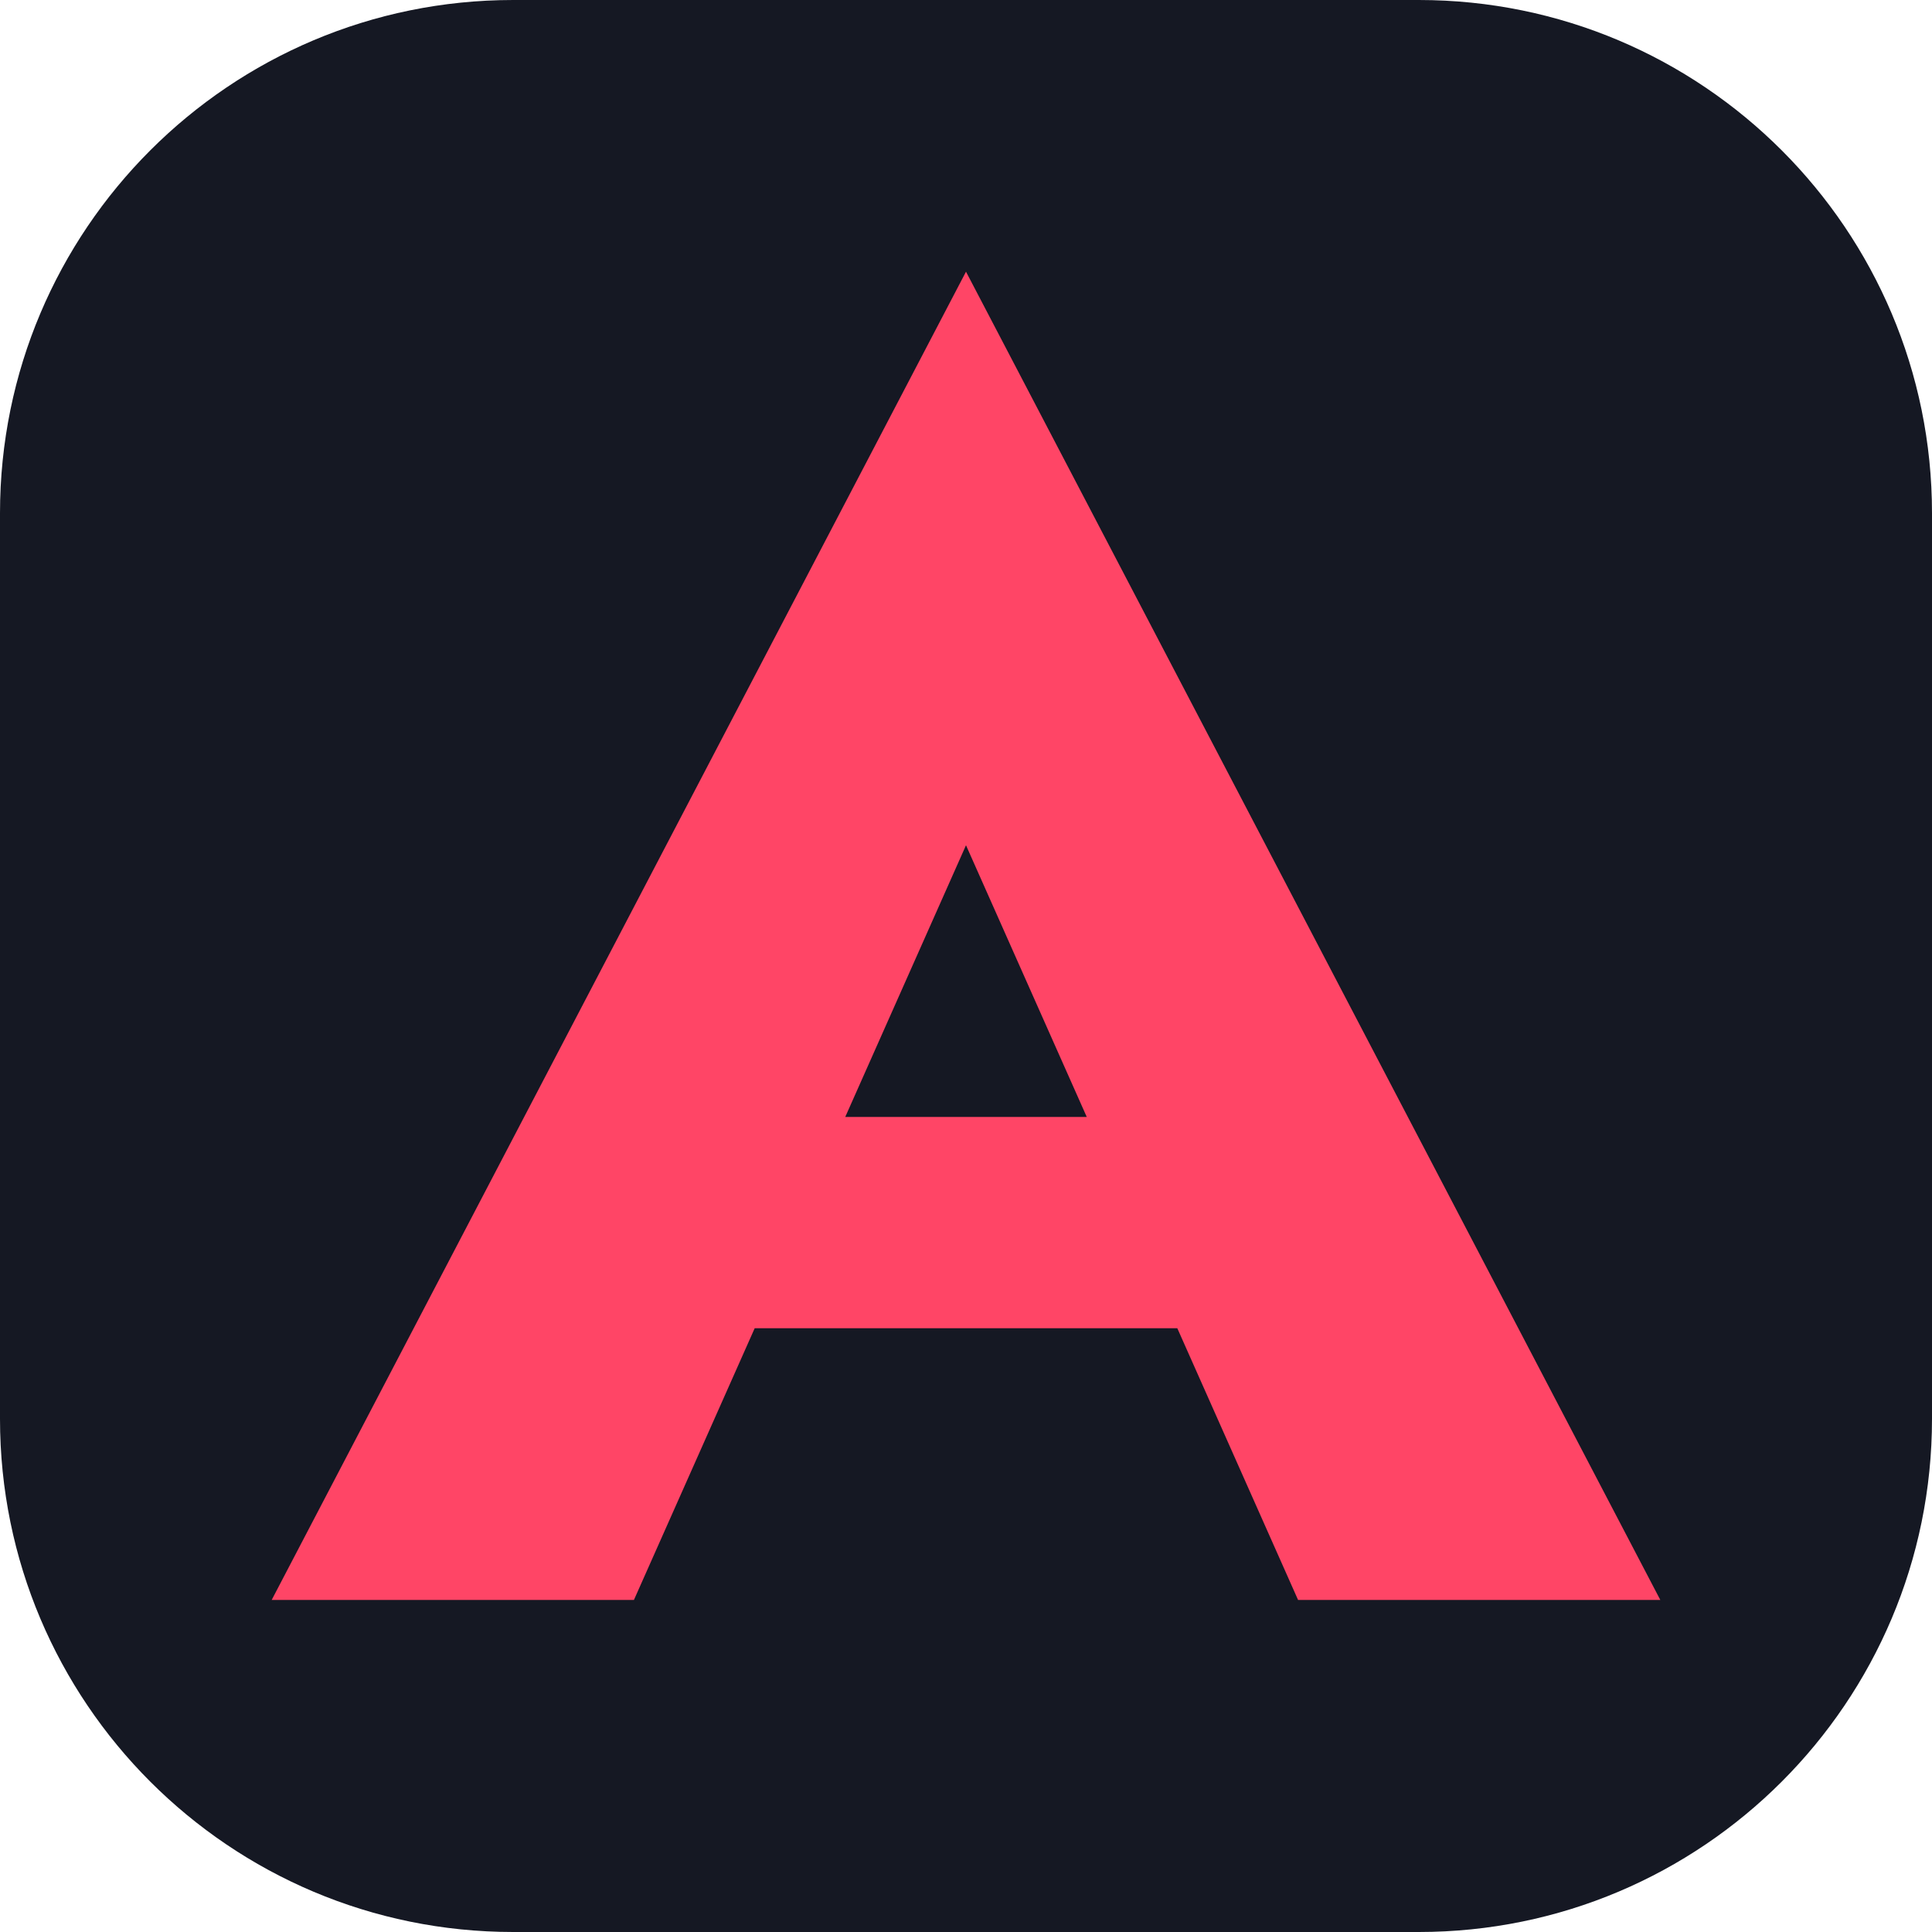
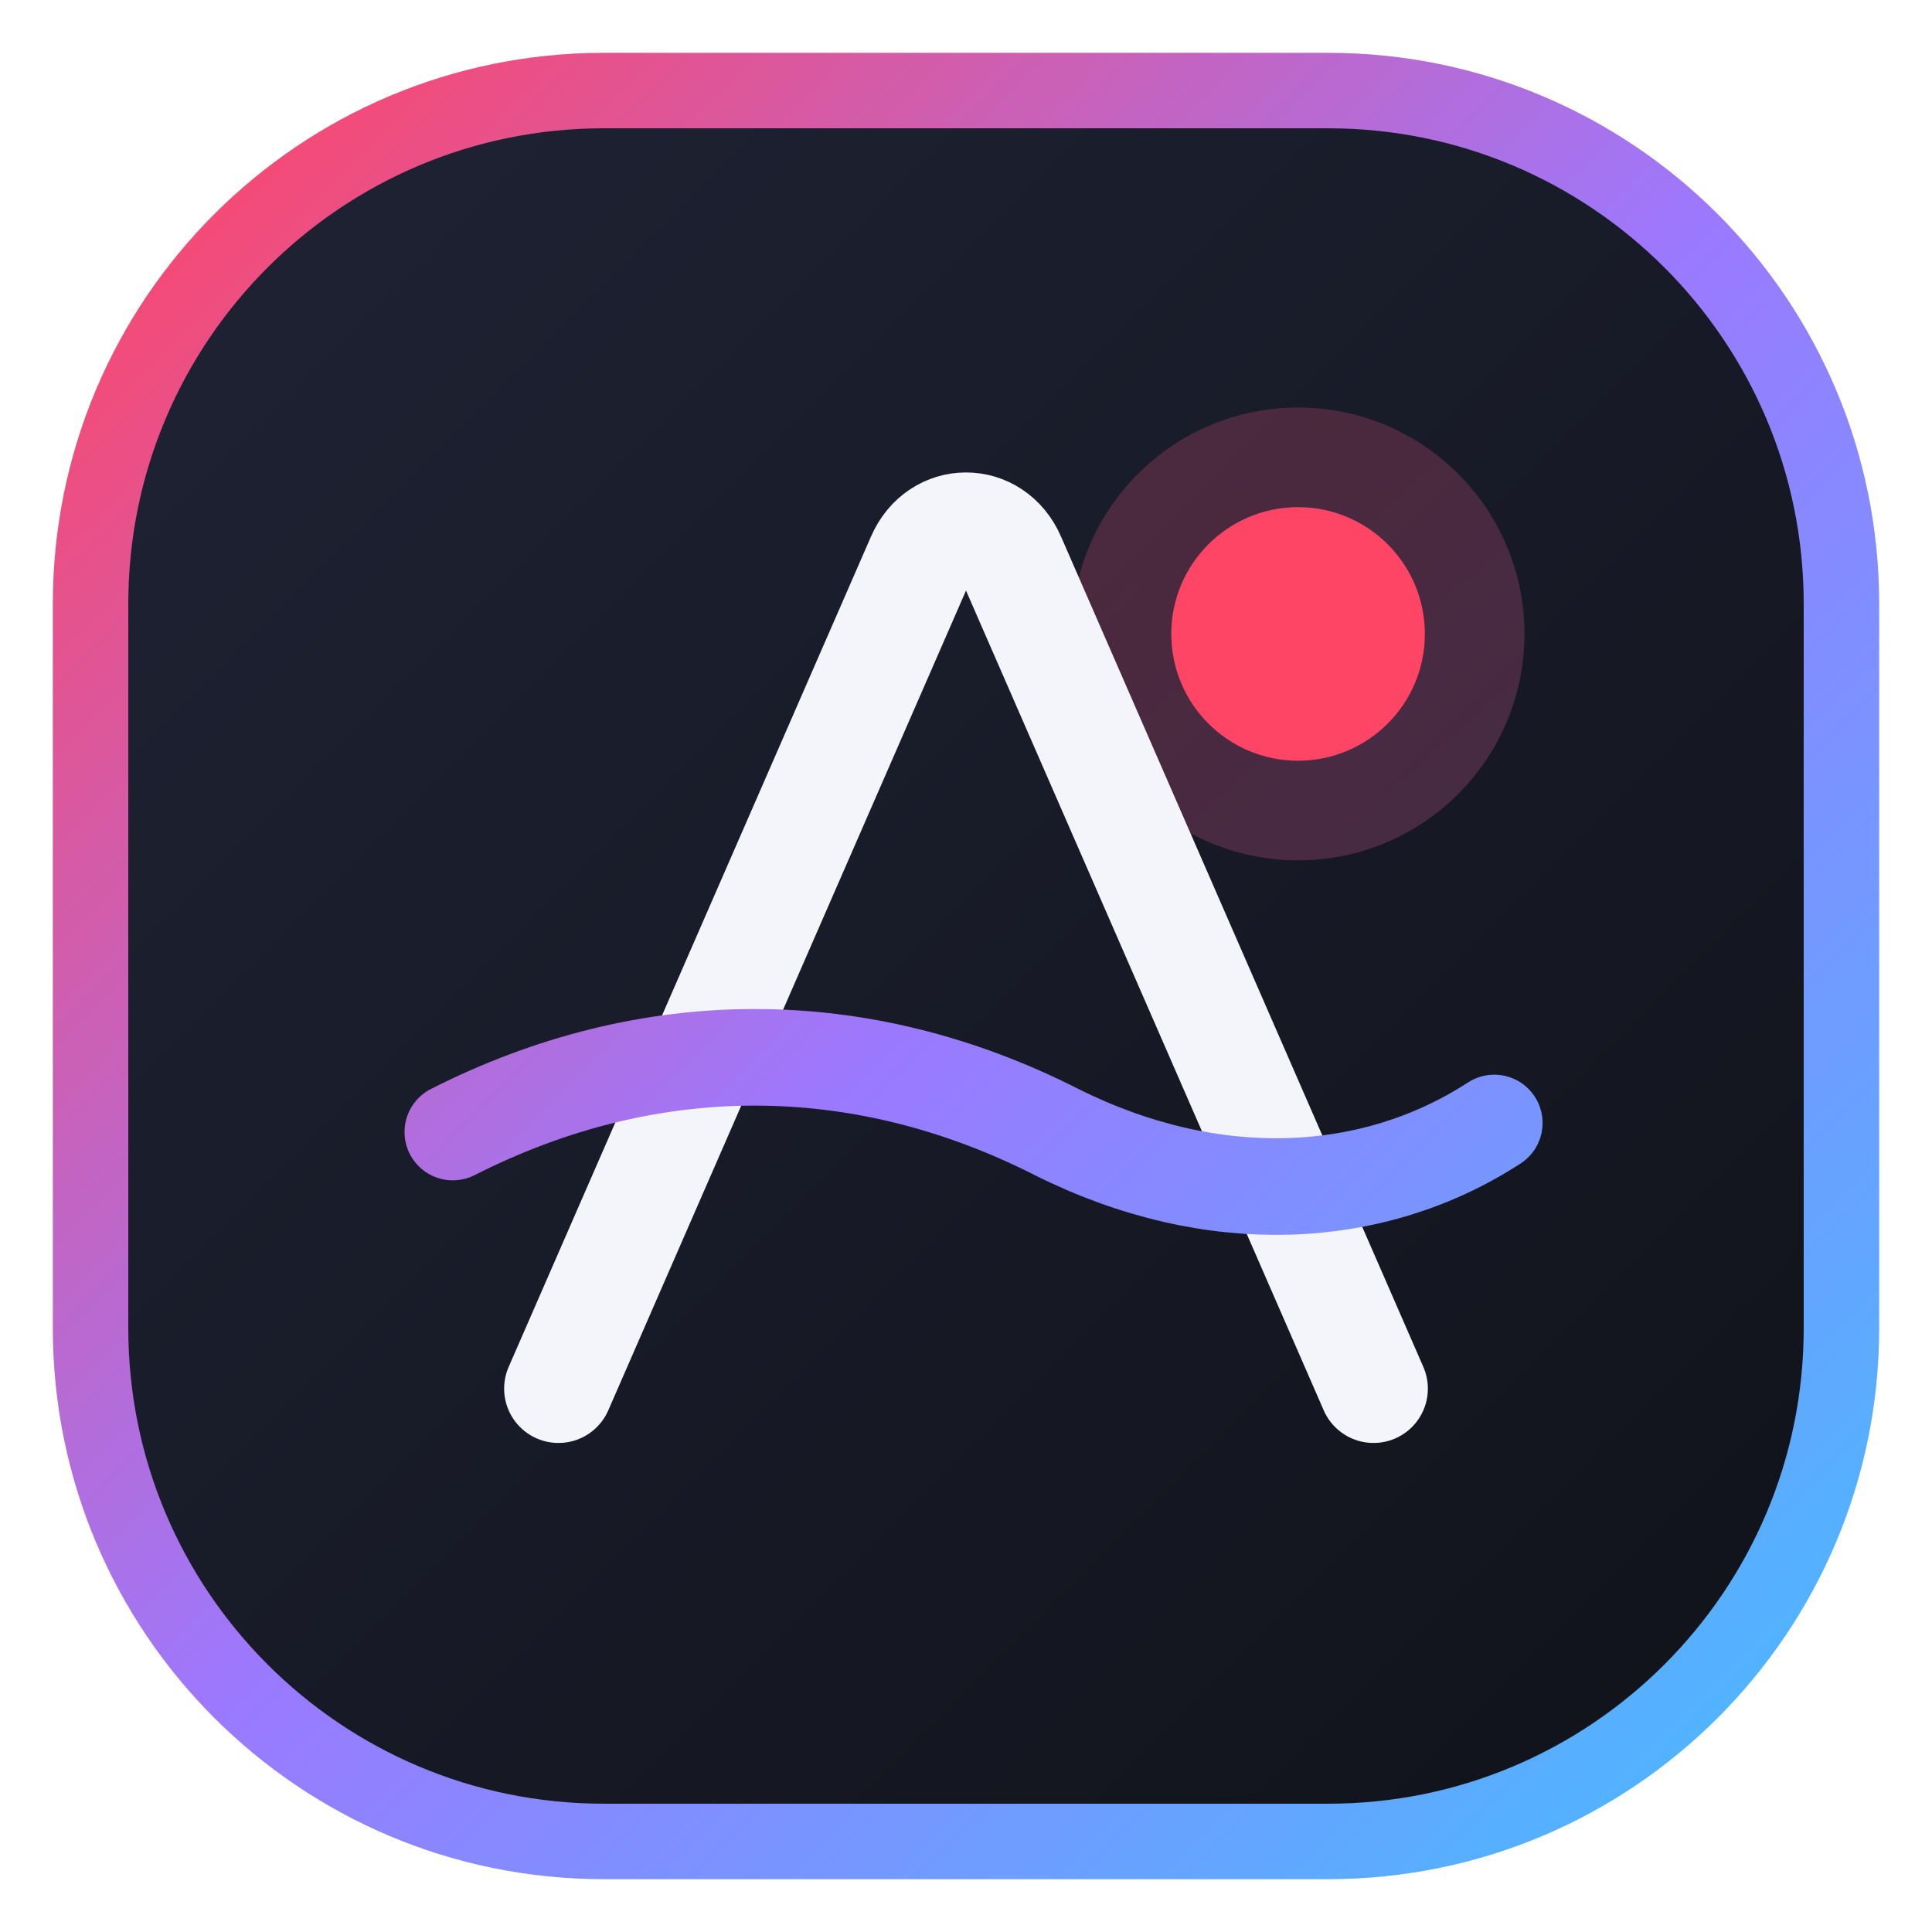
- <svg xmlns="http://www.w3.org/2000/svg" viewBox="0 0 64 64">
-   <rect width="64" height="64" rx="17" fill="#151823" />
-   <path d="M32 9 55 53H43l-4-9H25l-4 9H9L32 9Zm0 19-4 9h8l-4-9Z" fill="#ff4566" />
+ <svg xmlns="http://www.w3.org/2000/svg" viewBox="0 0 64 64" fill="none">
+   <defs>
+     <linearGradient id="aeriqBgGrad" x1="6" y1="6" x2="58" y2="58" gradientUnits="userSpaceOnUse">
+       <stop offset="0%" stop-color="#1E2233" />
+       <stop offset="100%" stop-color="#11131B" />
+     </linearGradient>
+     <linearGradient id="aeriqStrokeGrad" x1="4" y1="4" x2="60" y2="60" gradientUnits="userSpaceOnUse">
+       <stop offset="0%" stop-color="#FF4566" />
+       <stop offset="50%" stop-color="#9B79FF" />
+       <stop offset="100%" stop-color="#49BAFF" />
+     </linearGradient>
+     <linearGradient id="aeriqRayGrad" x1="18" y1="16" x2="46" y2="48" gradientUnits="userSpaceOnUse">
+       <stop offset="0%" stop-color="#FF4566" />
+       <stop offset="100%" stop-color="#F17BD2" />
+     </linearGradient>
+   </defs>
+   <rect x="3" y="3" width="58" height="58" rx="17" fill="url(#aeriqBgGrad)" stroke="url(#aeriqStrokeGrad)" stroke-width="2.5" />
+   <circle cx="43" cy="21" r="7.5" fill="url(#aeriqRayGrad)" fill-opacity="0.22" />
+   <circle cx="43" cy="21" r="4.2" fill="#FF4566" />
+   <path d="M18.5 46L30.5 18.5C31.1 17.1 32.9 17.1 33.5 18.5L45.5 46" stroke="#F4F5FA" stroke-width="3.6" stroke-linecap="round" stroke-linejoin="round" />
+   <path d="M15 37.5C21.5 34.2 28.5 34.2 35 37.5C40.2 40.1 45.5 39.8 49.5 37.2" stroke="url(#aeriqStrokeGrad)" stroke-width="3.2" stroke-linecap="round" />
</svg>
